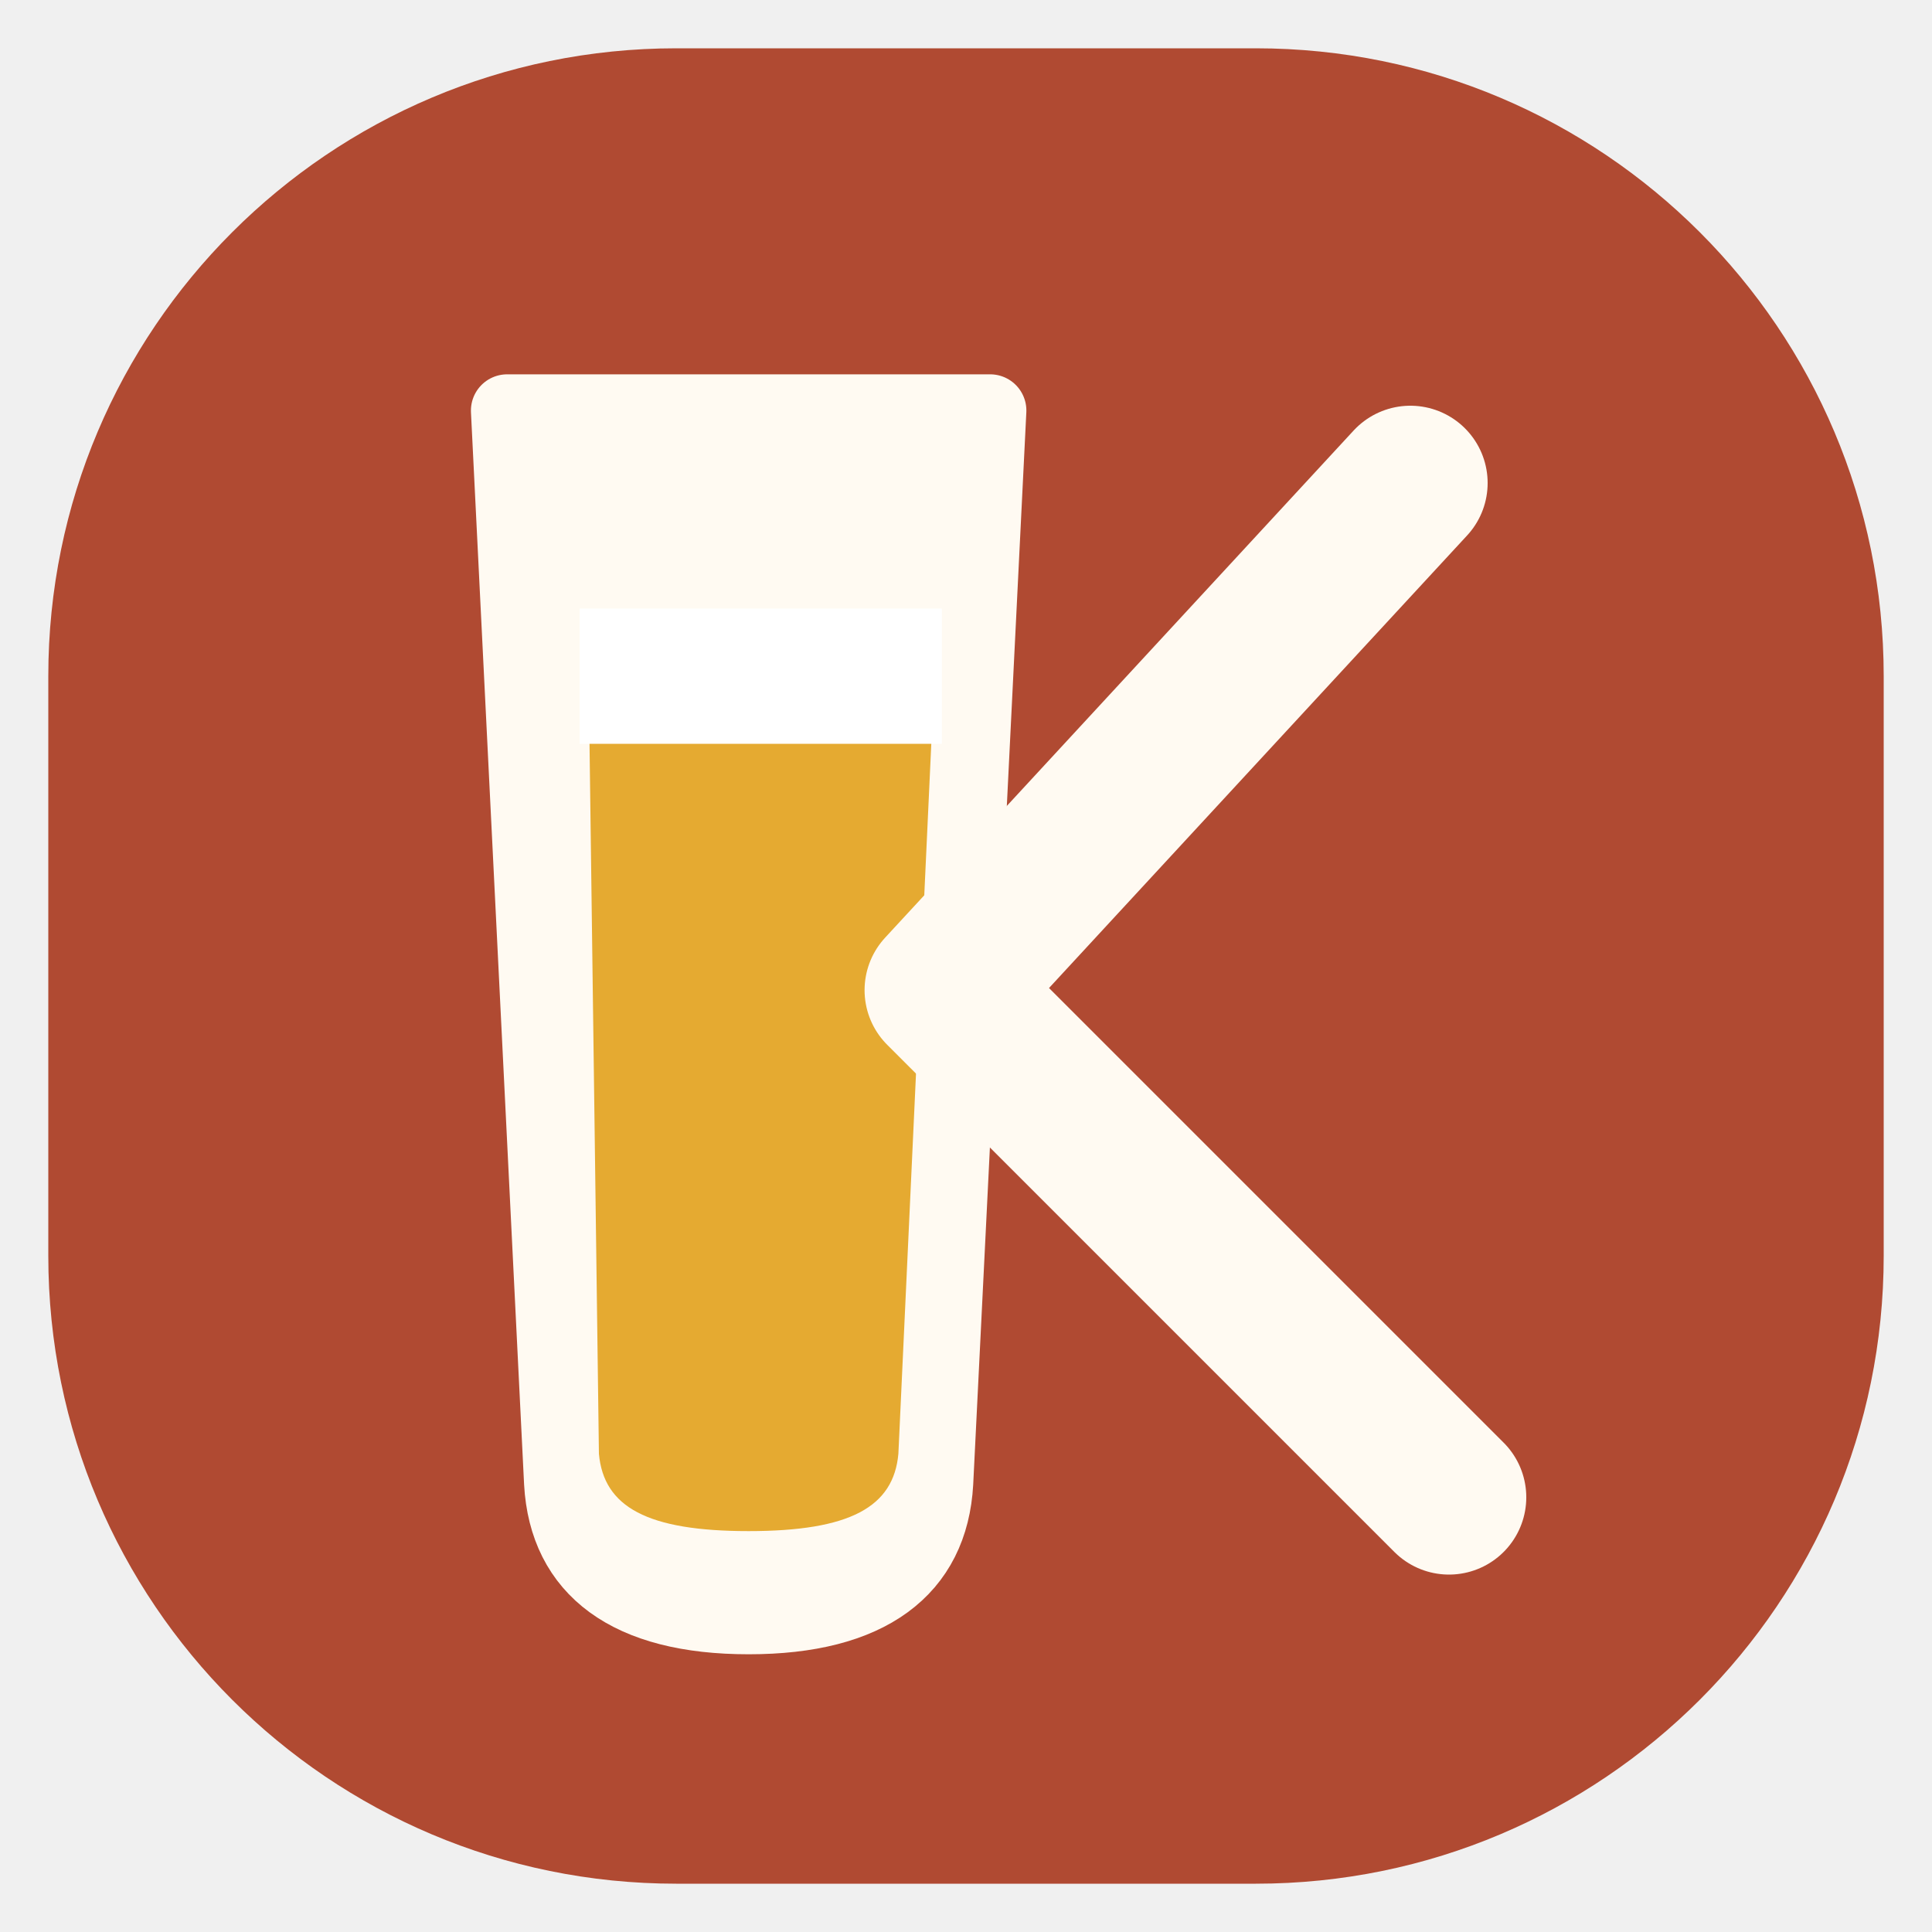
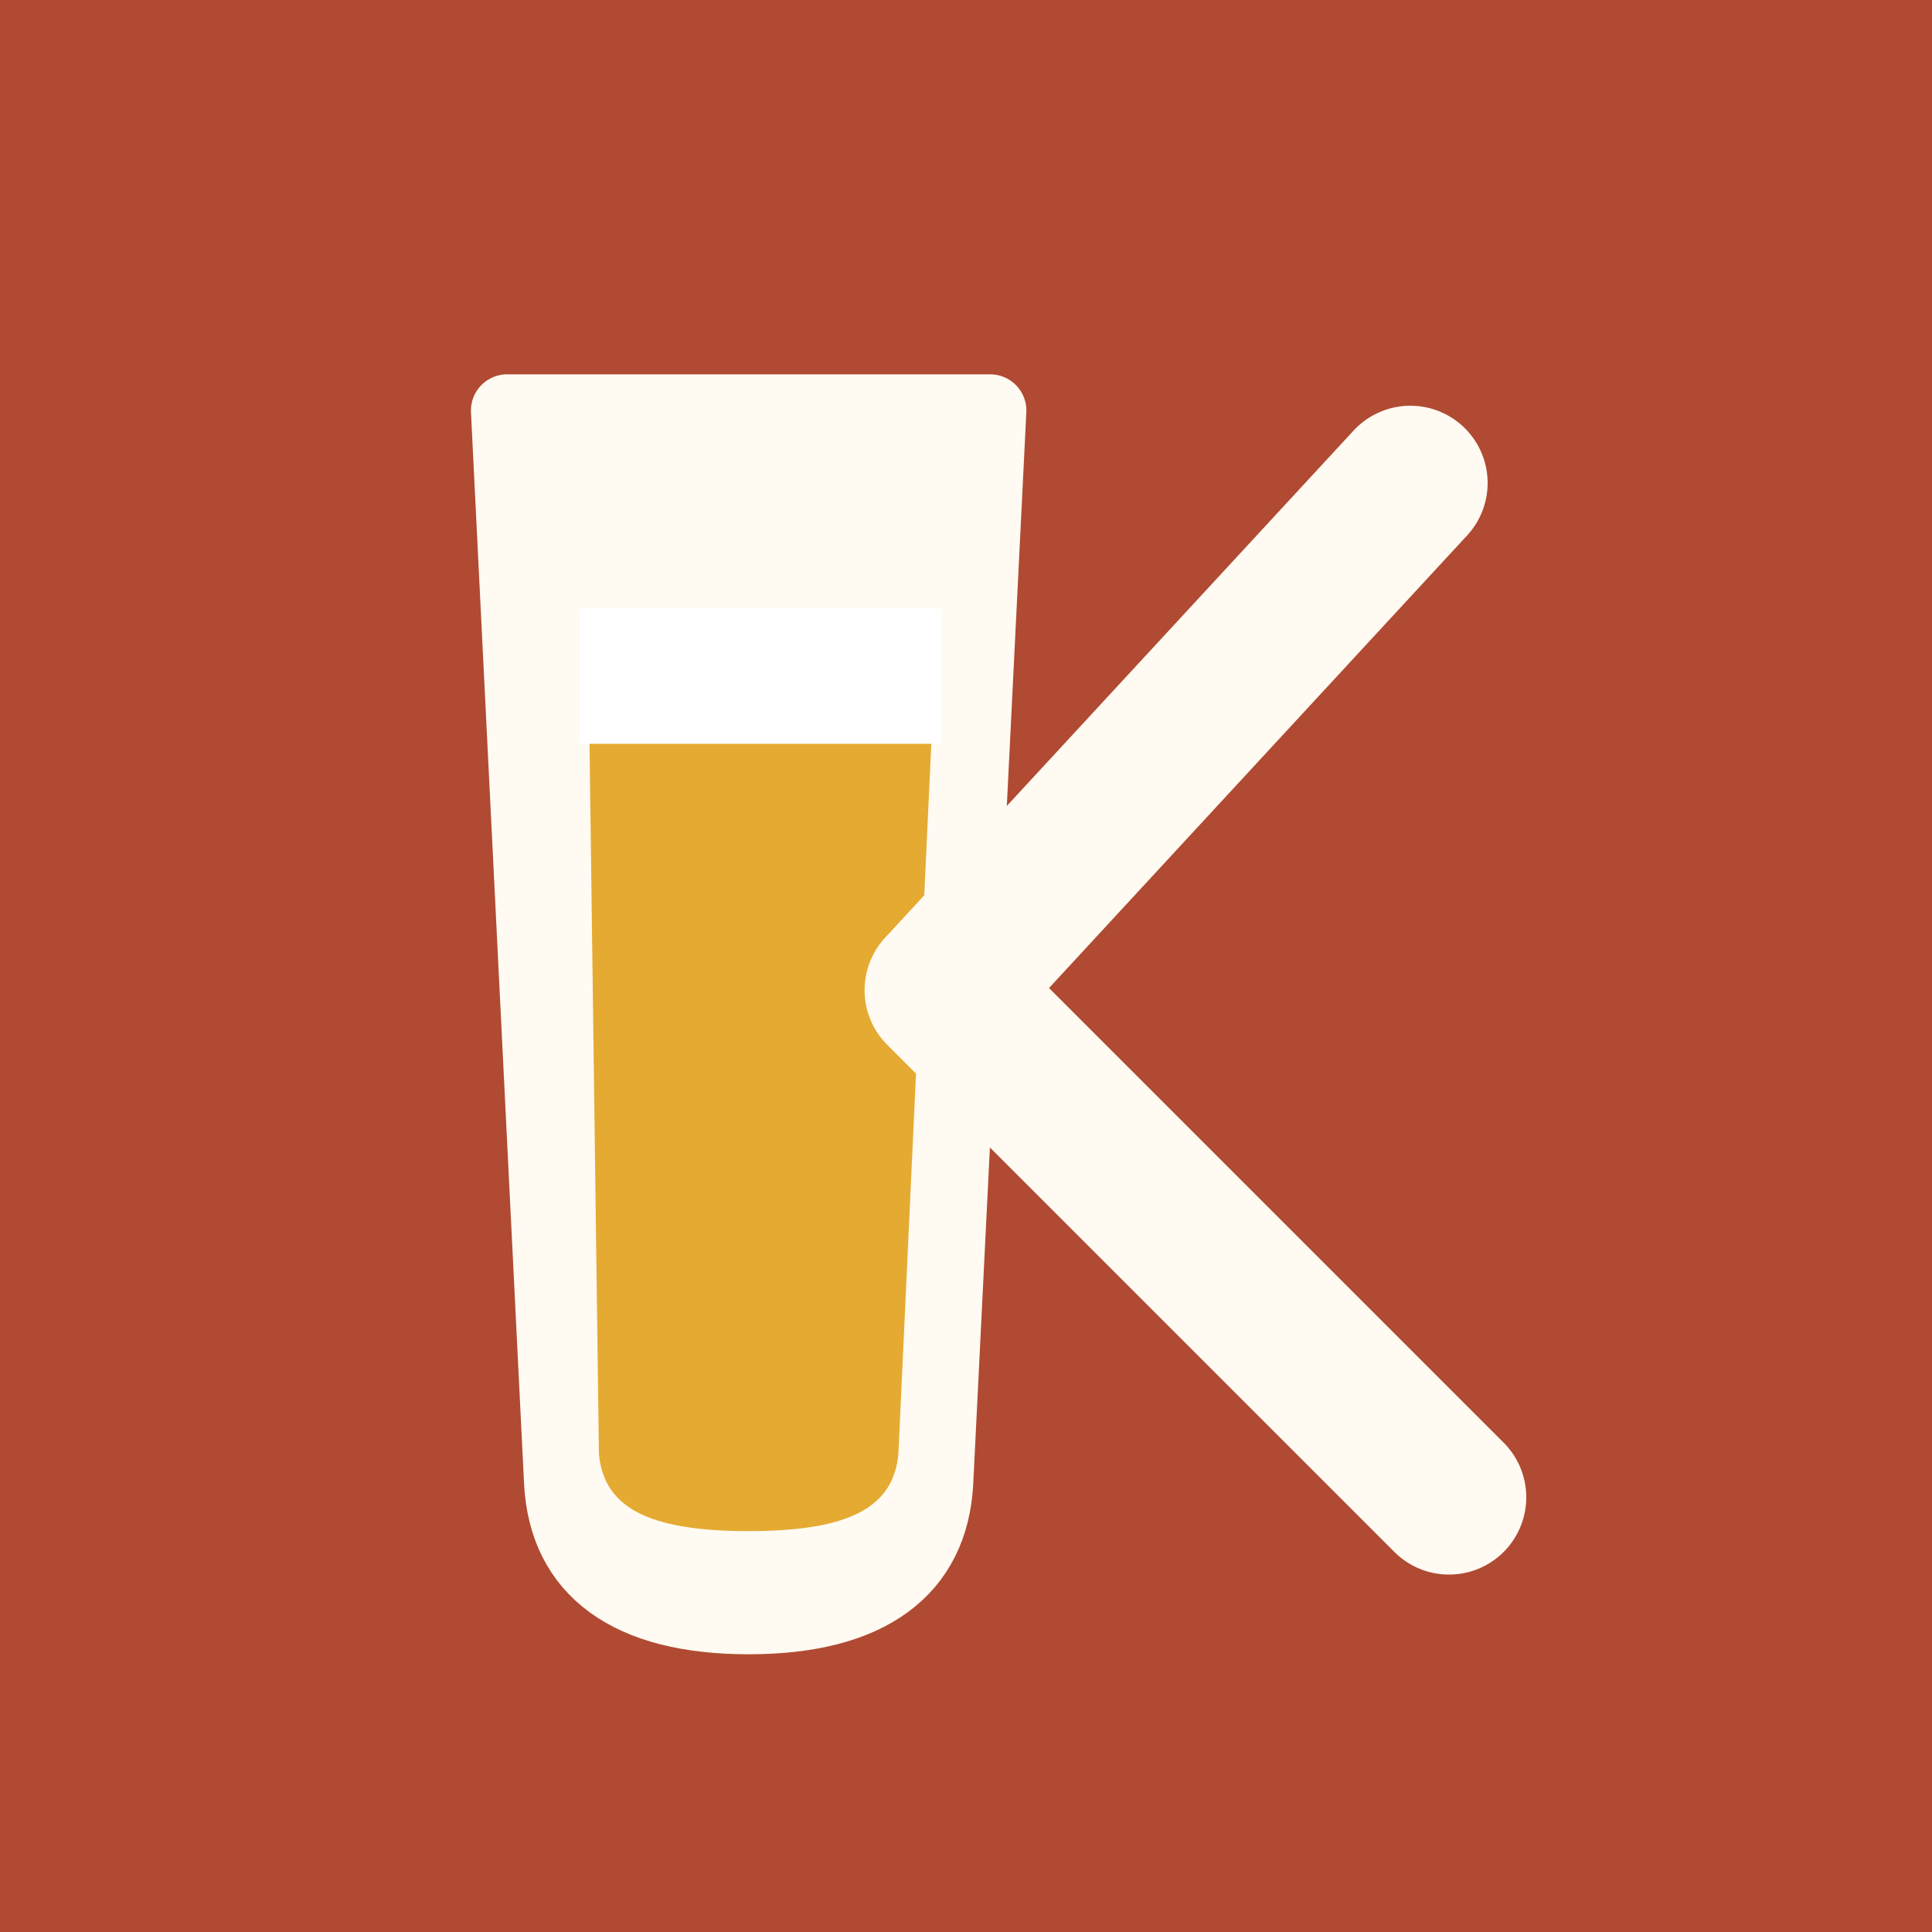
<svg xmlns="http://www.w3.org/2000/svg" viewBox="0 0 40 40">
-   <rect x="1" y="1" width="38" height="38" rx="13" fill="#b04a32" />
+   <rect width="40" height="40" fill="#b04a32" />
  <path d="M10.5 8.5h10l-1.1 22.2c-.1 1.8-1.4 2.8-3.9 2.8s-3.8-1-3.9-2.8Z" fill="#fffaf2" stroke="#fffaf2" stroke-width="1.5" stroke-linejoin="round" />
  <path d="M12.2 15h7.1l-.7 15.1c-.1 1.1-1 1.6-3.1 1.6s-3-.5-3.1-1.6Z" fill="#e5aa31" />
  <path d="M12 14h7.5" stroke="#fff" stroke-width="2.8" />
  <path d="M19.5 20.5 29.2 10M19.5 20.5 30 31" fill="none" stroke="#fffaf2" stroke-width="3.2" stroke-linecap="round" stroke-linejoin="round" />
</svg>
